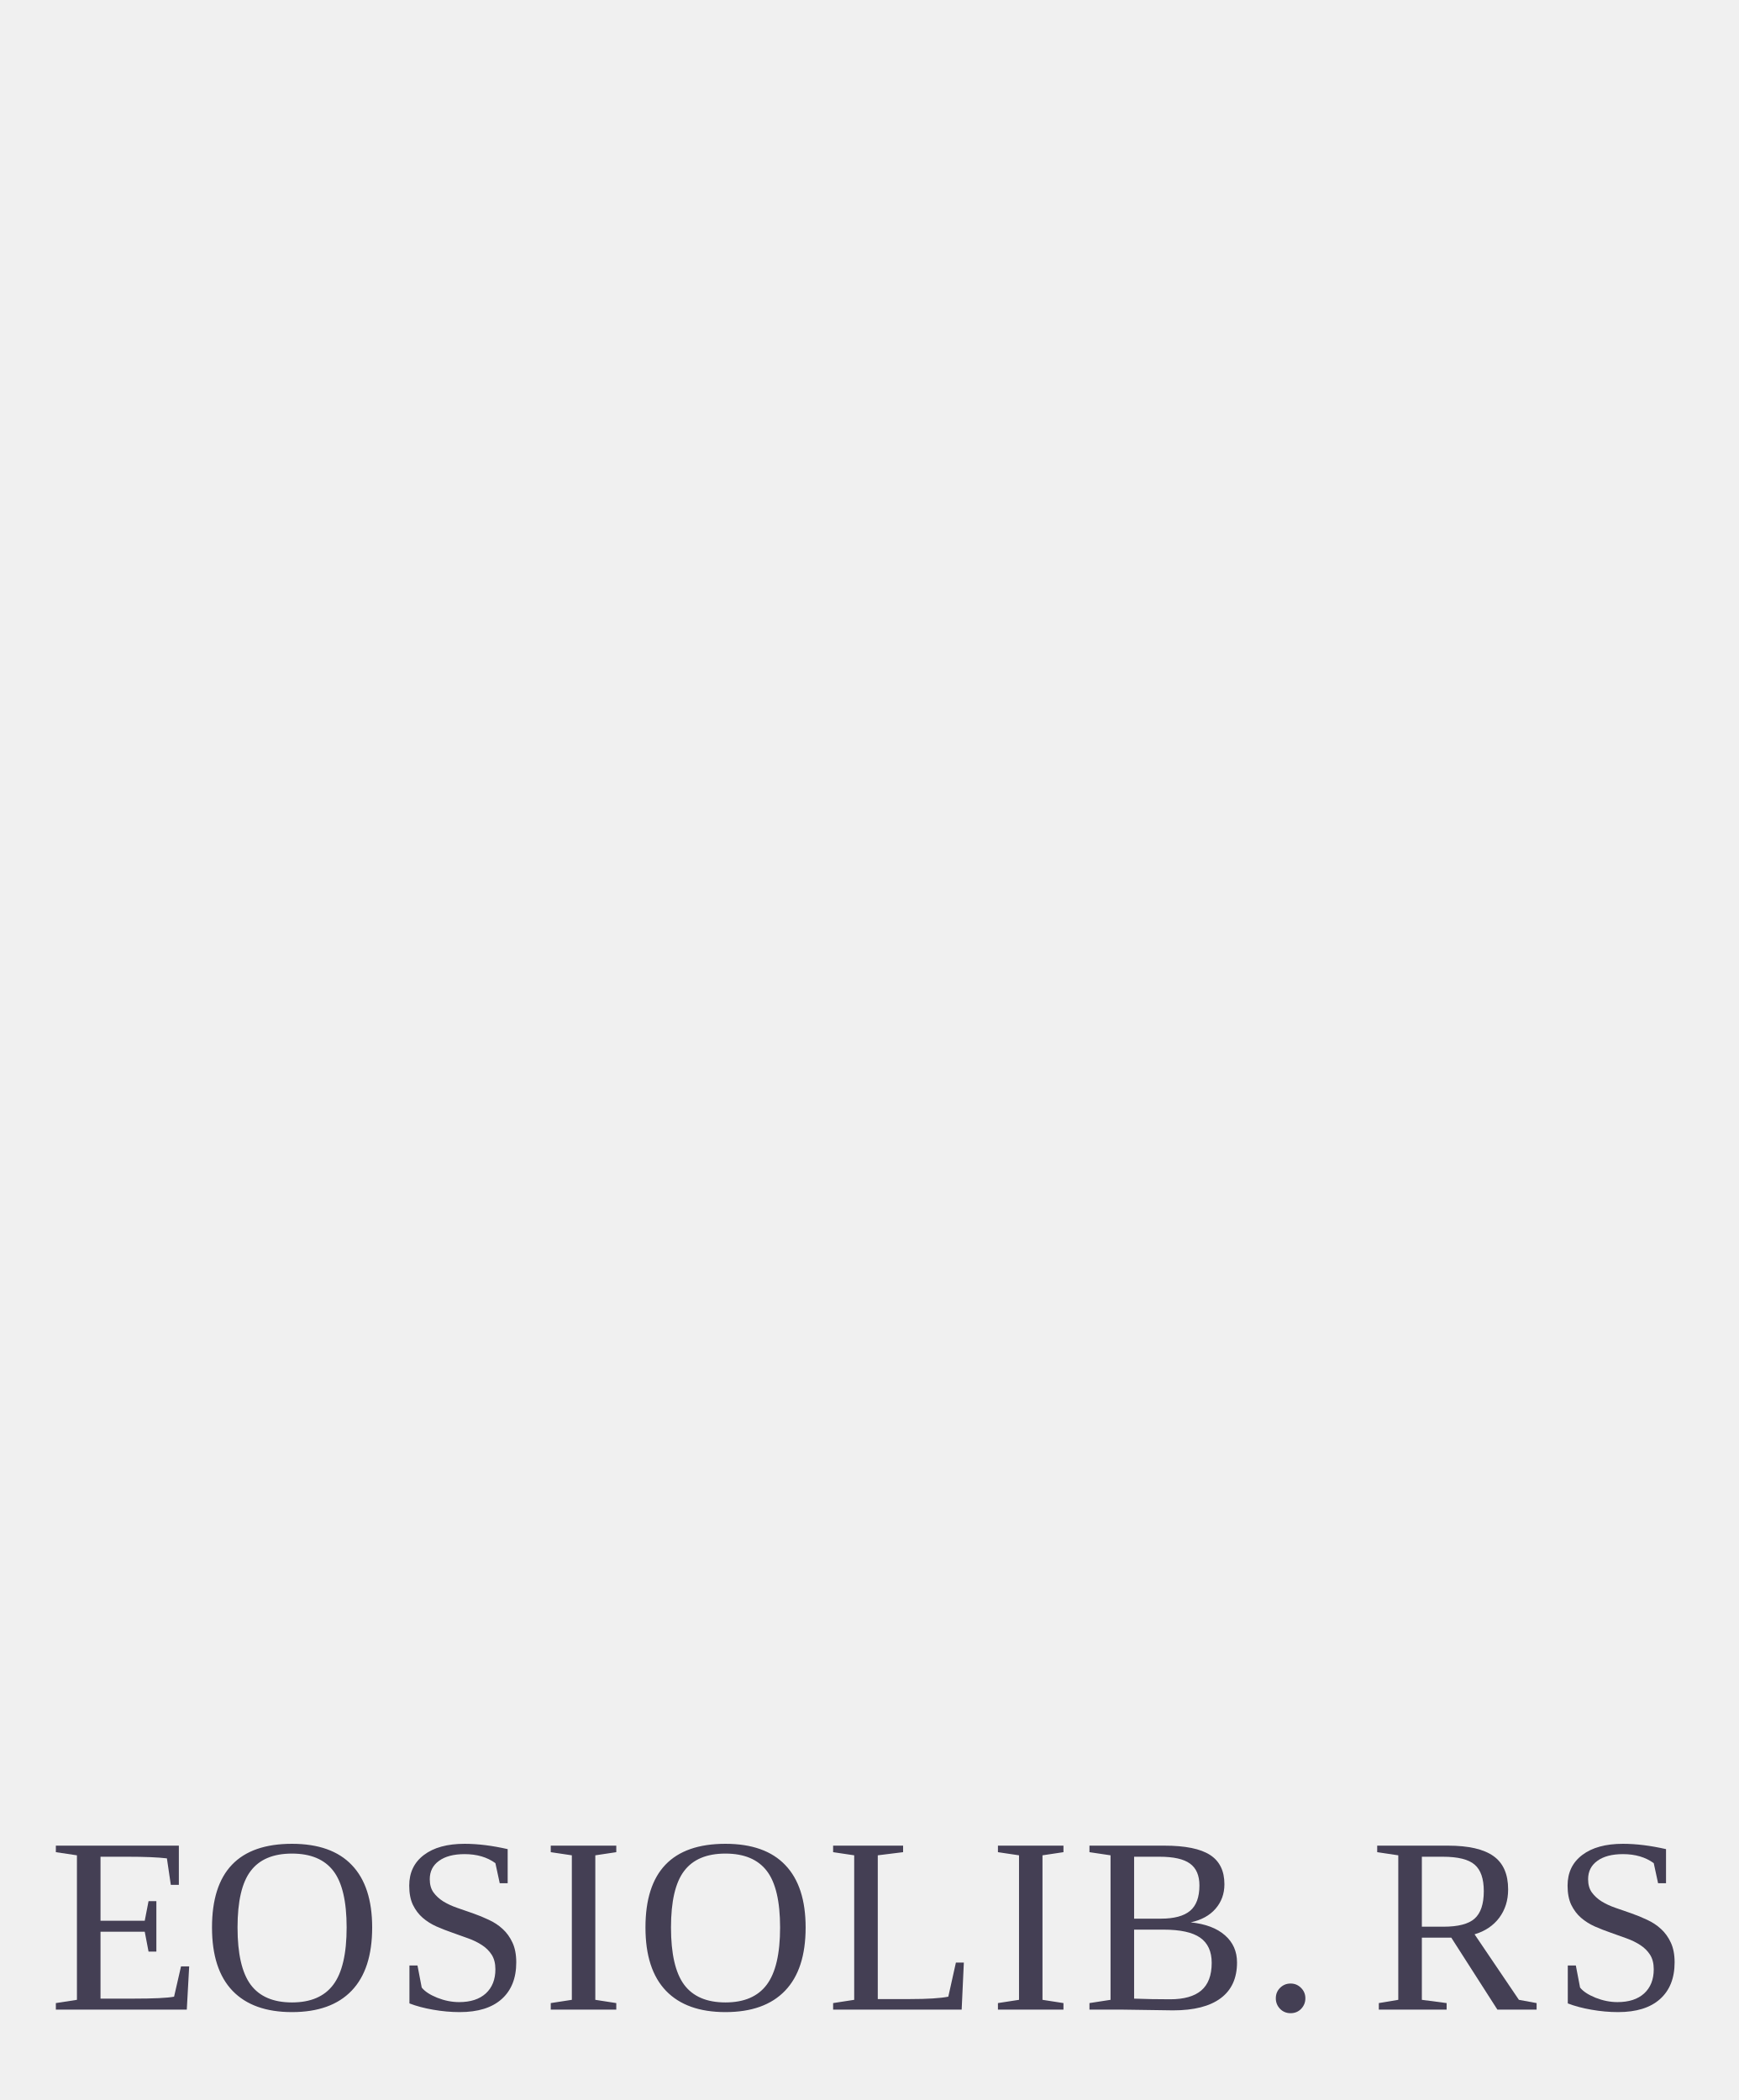
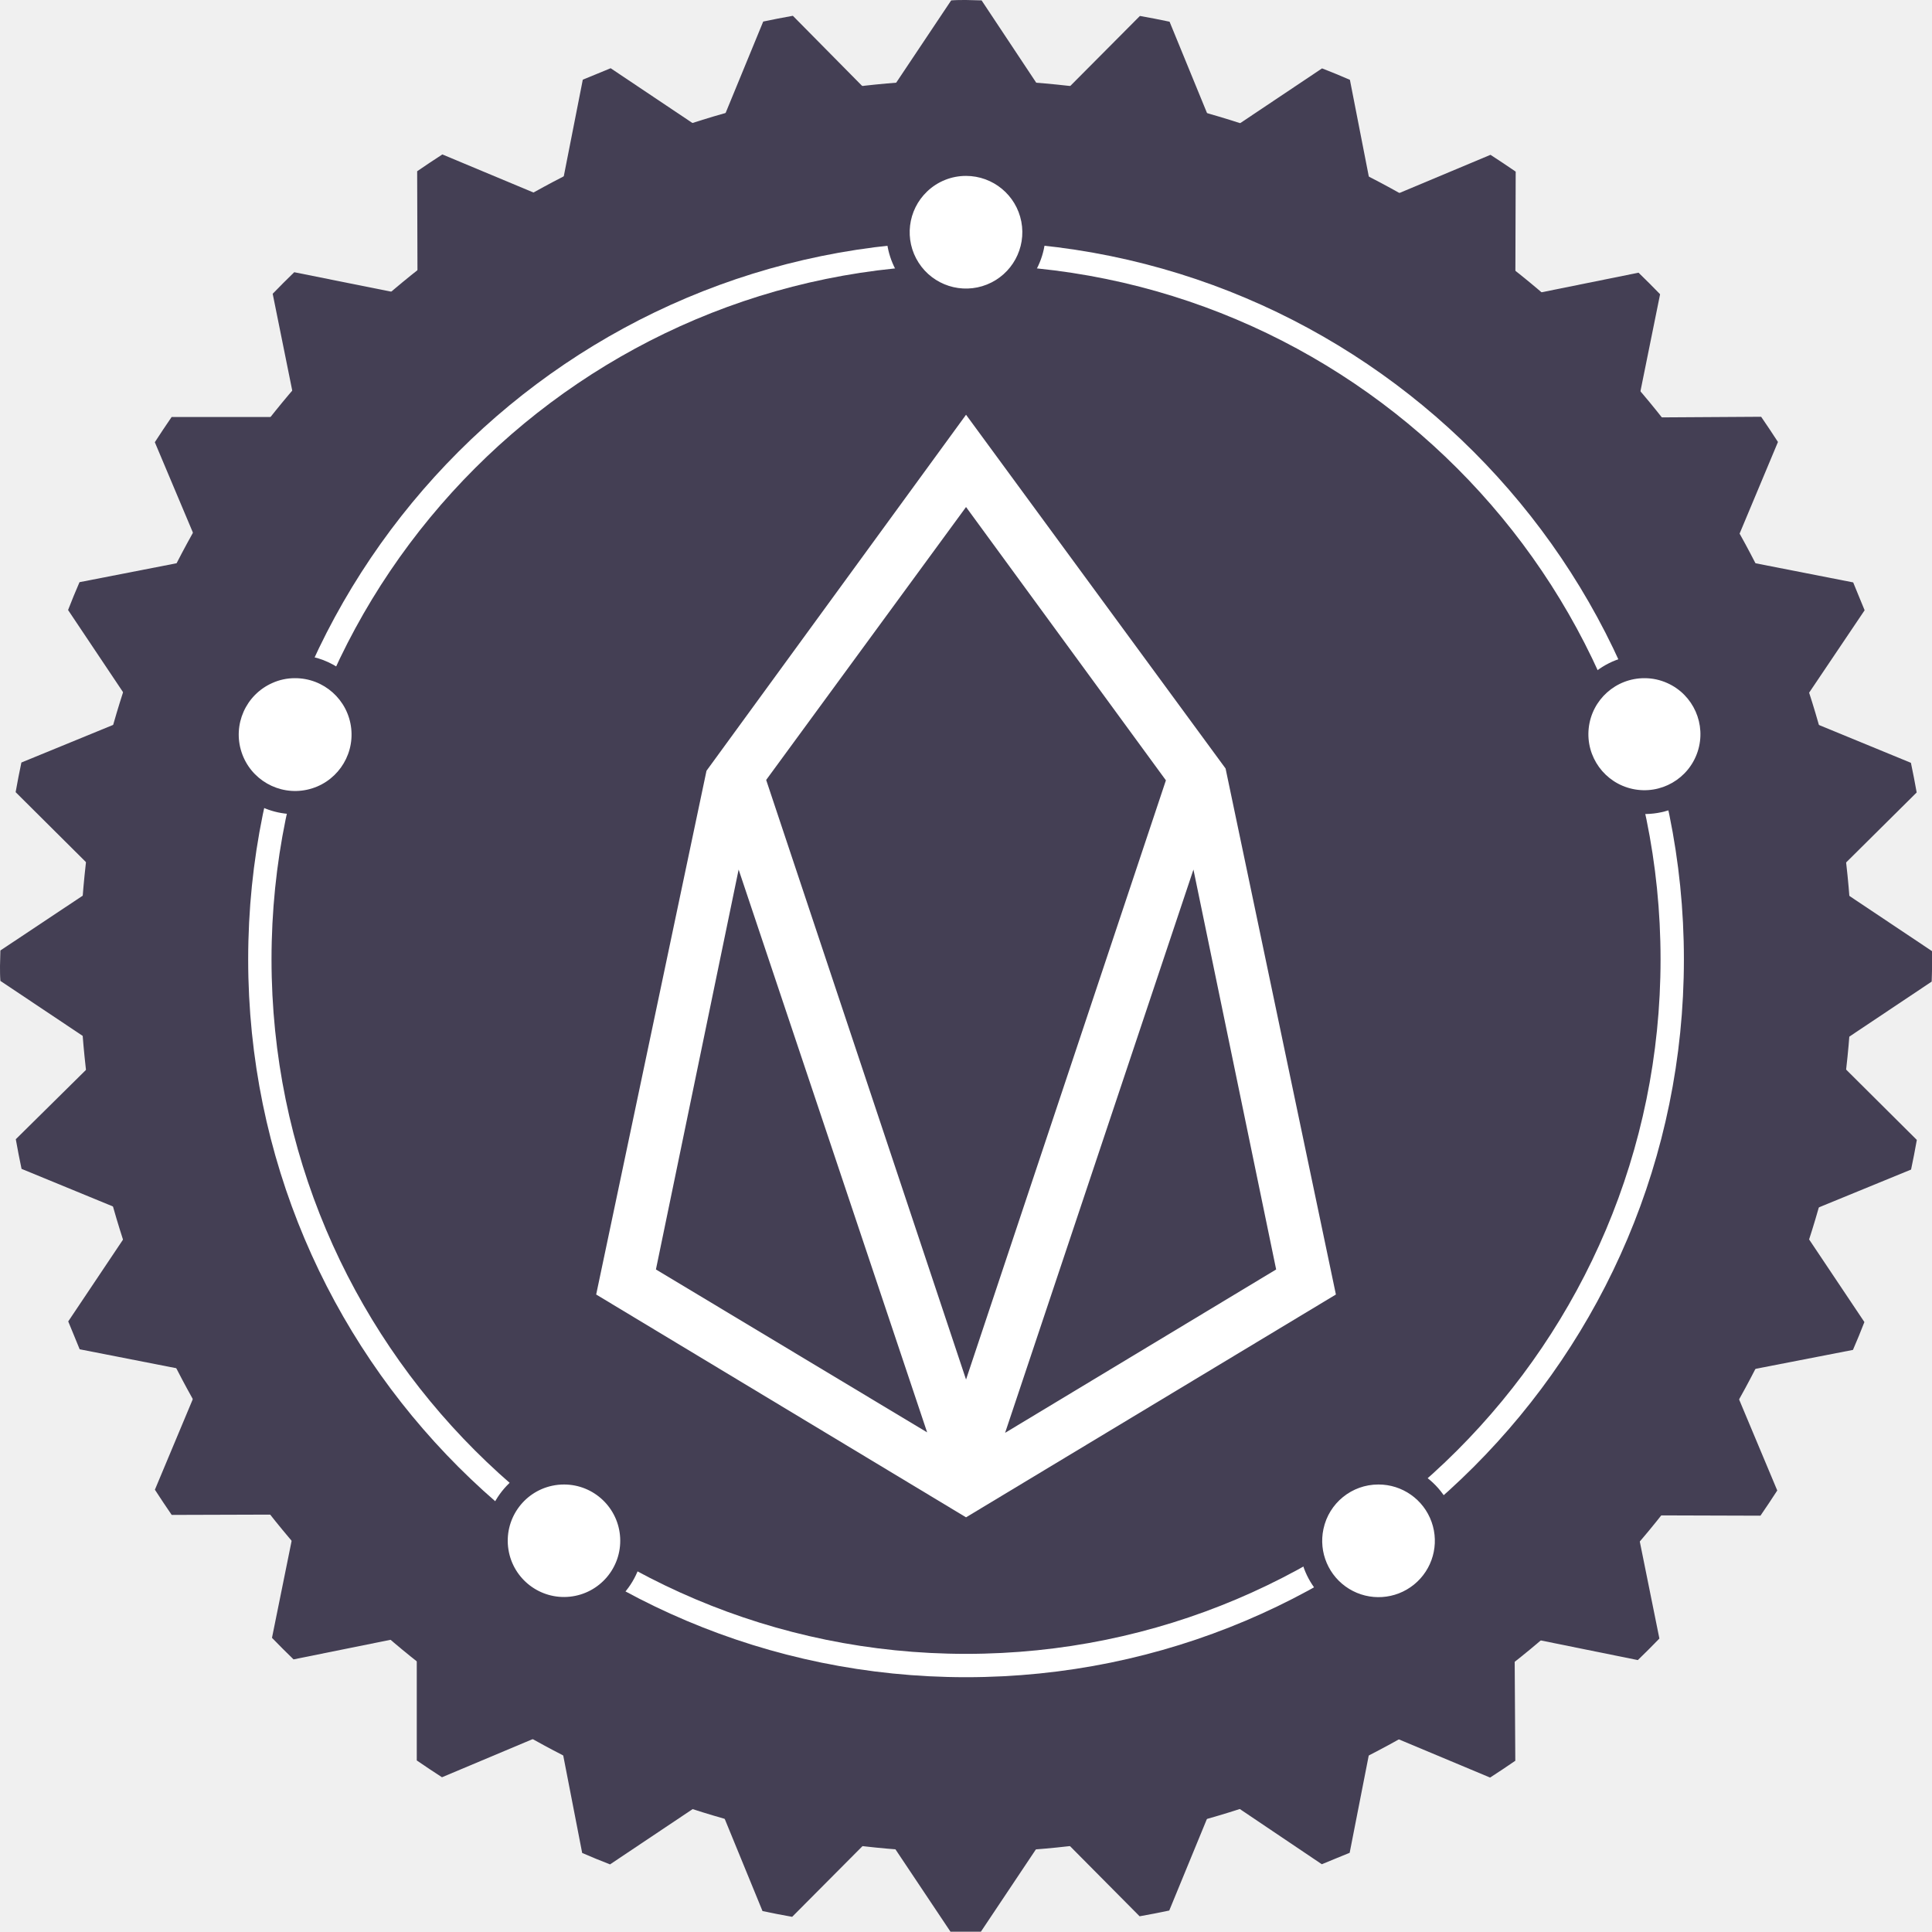
- <svg xmlns="http://www.w3.org/2000/svg" width="250" height="302" viewBox="0 0 250 302">
-   <path d="M0,0Z" transform="translate(0 0)" fill="#443f54" />
-   <path d="M0,33V0H0ZM0,0ZM0,0ZM0,0Z" transform="translate(0 0)" fill="#fff" />
-   <text transform="translate(7 289)" font-size="36" fill="#443f54" font-family="Brother-1816-Black, Brother 1816">
-     <tspan letter-spacing="0.02em">E</tspan>
-     <tspan x="22" y="0" letter-spacing="0.04em">OSIOLIB.</tspan>
-     <tspan x="190" y="0" letter-spacing="0.05em">R</tspan>
-     <tspan x="216" y="0">S</tspan>
-   </text>
+ <svg xmlns="http://www.w3.org/2000/svg" viewBox="0 0 248.33 248.33">
+   <circle cx="124.17" cy="124.17" r="113.89" fill="#443f54" />
+   <path d="M249.17,125c0-.64,0-1.27,0-1.91l-13.47-9,11.49-11.4c-.23-1.28-.47-2.55-.74-3.81l-15-6.17,9.05-13.44c-.48-1.2-1-2.39-1.47-3.58l-15.92-3.12,6.25-14.93c-.71-1.09-1.42-2.17-2.16-3.24L211,54.5l3.21-15.85c-.91-.94-1.83-1.86-2.77-2.77l-15.84,3.2.05-16.19c-1.07-.74-2.15-1.45-3.24-2.16L177.45,27l-3.11-15.91c-1.18-.52-2.38-1-3.58-1.47l-13.45,9-6.15-15c-1.26-.27-2.53-.51-3.81-.74L135.94,14.35,127,.88c-.67,0-1.33-.05-2-.05s-1.27,0-1.91.05l-9,13.47L102.74,2.86c-1.28.23-2.55.47-3.81.74l-6.17,15-13.44-9c-1.2.48-2.39,1-3.58,1.47L72.62,26.92,57.69,20.68c-1.09.71-2.17,1.42-3.24,2.16L54.5,39,38.65,35.82c-.94.91-1.86,1.83-2.77,2.77l3.2,15.84-16.19,0c-.74,1.07-1.45,2.15-2.16,3.24L27,72.55,11.05,75.66c-.52,1.18-1,2.38-1.47,3.58l9,13.45-15,6.15c-.27,1.26-.51,2.53-.74,3.81l11.47,11.41L.88,123c0,.67-.05,1.33-.05,2s0,1.27.05,1.91l13.47,9L2.86,147.26c.23,1.28.47,2.55.74,3.81l15,6.17-9,13.44c.48,1.2,1,2.39,1.47,3.58l15.92,3.12-6.25,14.93c.71,1.09,1.42,2.17,2.16,3.24L39,195.5l-3.21,15.85c.91.94,1.83,1.86,2.77,2.77l15.84-3.2,0,16.19c1.07.74,2.15,1.45,3.24,2.16L72.55,223,75.66,239c1.18.52,2.38,1,3.58,1.47l13.45-9,6.15,15c1.26.27,2.53.51,3.81.74l11.41-11.47L123,249.12c.67,0,1.33,0,2,0s1.27,0,1.91,0l9-13.47,11.4,11.49c1.28-.23,2.55-.47,3.81-.74l6.17-15,13.44,9.05c1.2-.48,2.39-1,3.58-1.47l3.12-15.92,14.93,6.25c1.09-.71,2.17-1.42,3.24-2.16L195.5,211l15.85,3.21c.94-.91,1.86-1.83,2.77-2.77l-3.2-15.84,16.19.05c.74-1.07,1.45-2.15,2.16-3.24L223,177.45,239,174.34c.52-1.18,1-2.38,1.47-3.58l-9-13.45,15-6.15c.27-1.26.51-2.53.74-3.81l-11.47-11.41L249.12,127C249.13,126.33,249.17,125.67,249.17,125Z" transform="translate(-0.83 -0.83)" fill="#443f54" />
+   <circle cx="124.17" cy="123.31" r="90.77" fill="#443f54" stroke="#fff" stroke-miterlimit="10" stroke-width="3" />
+   <path d="M125,54.14,91.64,99.9,77.46,167.22,125,195.86l47.54-28.64L158.36,99.61ZM99.31,101.08,125,66l25.69,35.13L125,178.15Zm54.92,11.52L164.86,164l-34.84,21ZM85.14,164,95.77,112.6,120,184.94Z" transform="translate(-0.83 -0.83)" fill="#fff" />
+   <path d="M178,207.63a8.62,8.62,0,0,1-1.83-.2,8.75,8.75,0,0,1,1.82-17.3,8.86,8.86,0,0,1,1.84.2,8.75,8.75,0,0,1-1.83,17.3Z" transform="translate(-0.83 -0.83)" fill="#fff" />
+   <path d="M178,191.64a7.24,7.24,0,1,1-7.06,5.72,7.21,7.21,0,0,1,7.06-5.72m0-3h0a10.25,10.25,0,0,0-2.14,20.26,10.39,10.39,0,0,0,2.15.22,10.24,10.24,0,0,0,8.59-15.8,10.17,10.17,0,0,0-6.45-4.45,9.7,9.7,0,0,0-2.15-.23Z" transform="translate(-0.83 -0.83)" fill="#443f54" />
+   <path d="M73.32,207.63a8.75,8.75,0,0,1-1.82-17.3,8.68,8.68,0,0,1,1.83-.19,8.75,8.75,0,0,1,0,17.49Z" transform="translate(-0.83 -0.83)" fill="#fff" />
+   <path d="M73.33,191.64a7.23,7.23,0,1,1-1.52.16,7.24,7.24,0,0,1,1.52-.16m0-3h0a10.39,10.39,0,0,0-2.15.22,10.25,10.25,0,0,0,2.14,20.26,9.85,9.85,0,0,0,2.16-.23,10.24,10.24,0,0,0-2.15-20.25Z" transform="translate(-0.83 -0.83)" fill="#443f54" />
+   <path d="M38.74,103.94A8.74,8.74,0,0,1,35.2,87.21a8.62,8.62,0,0,1,3.53-.76,8.75,8.75,0,1,1,0,17.49Z" transform="translate(-0.83 -0.83)" fill="#fff" />
+   <path d="M38.73,88a7.25,7.25,0,1,1-2.92.63A7,7,0,0,1,38.73,88m0-3h0a10.24,10.24,0,1,0,9.36,6.1A10.23,10.23,0,0,0,38.73,85Z" transform="translate(-0.83 -0.83)" fill="#443f54" />
+   <path d="M125,39.42a8.65,8.65,0,0,1-6.32-2.71A8.74,8.74,0,0,1,125,21.94a8.64,8.64,0,0,1,6.31,2.7A8.74,8.74,0,0,1,125,39.42Z" transform="translate(-0.83 -0.83)" fill="#fff" />
+   <path d="M125,23.44a7.24,7.24,0,1,1-5,2,7.21,7.21,0,0,1,5-2m0-3h0a10.24,10.24,0,1,0,7.4,3.17,10.17,10.17,0,0,0-7.4-3.17Z" transform="translate(-0.83 -0.83)" fill="#443f54" />
+   <path d="M212.21,103.94a8.62,8.62,0,0,1-3.54-.75,8.75,8.75,0,0,1,3.54-16.74,8.63,8.63,0,0,1,3.54.76,8.74,8.74,0,0,1-3.54,16.73Z" transform="translate(-0.83 -0.83)" fill="#fff" />
+   <path d="M212.21,88a7.09,7.09,0,0,1,2.93.63,7.2,7.2,0,1,1-2.93-.63m0-3h0a10.23,10.23,0,1,0,4.15.88,10.23,10.23,0,0,0-4.15-.88Z" transform="translate(-0.83 -0.83)" fill="#443f54" />
</svg>
